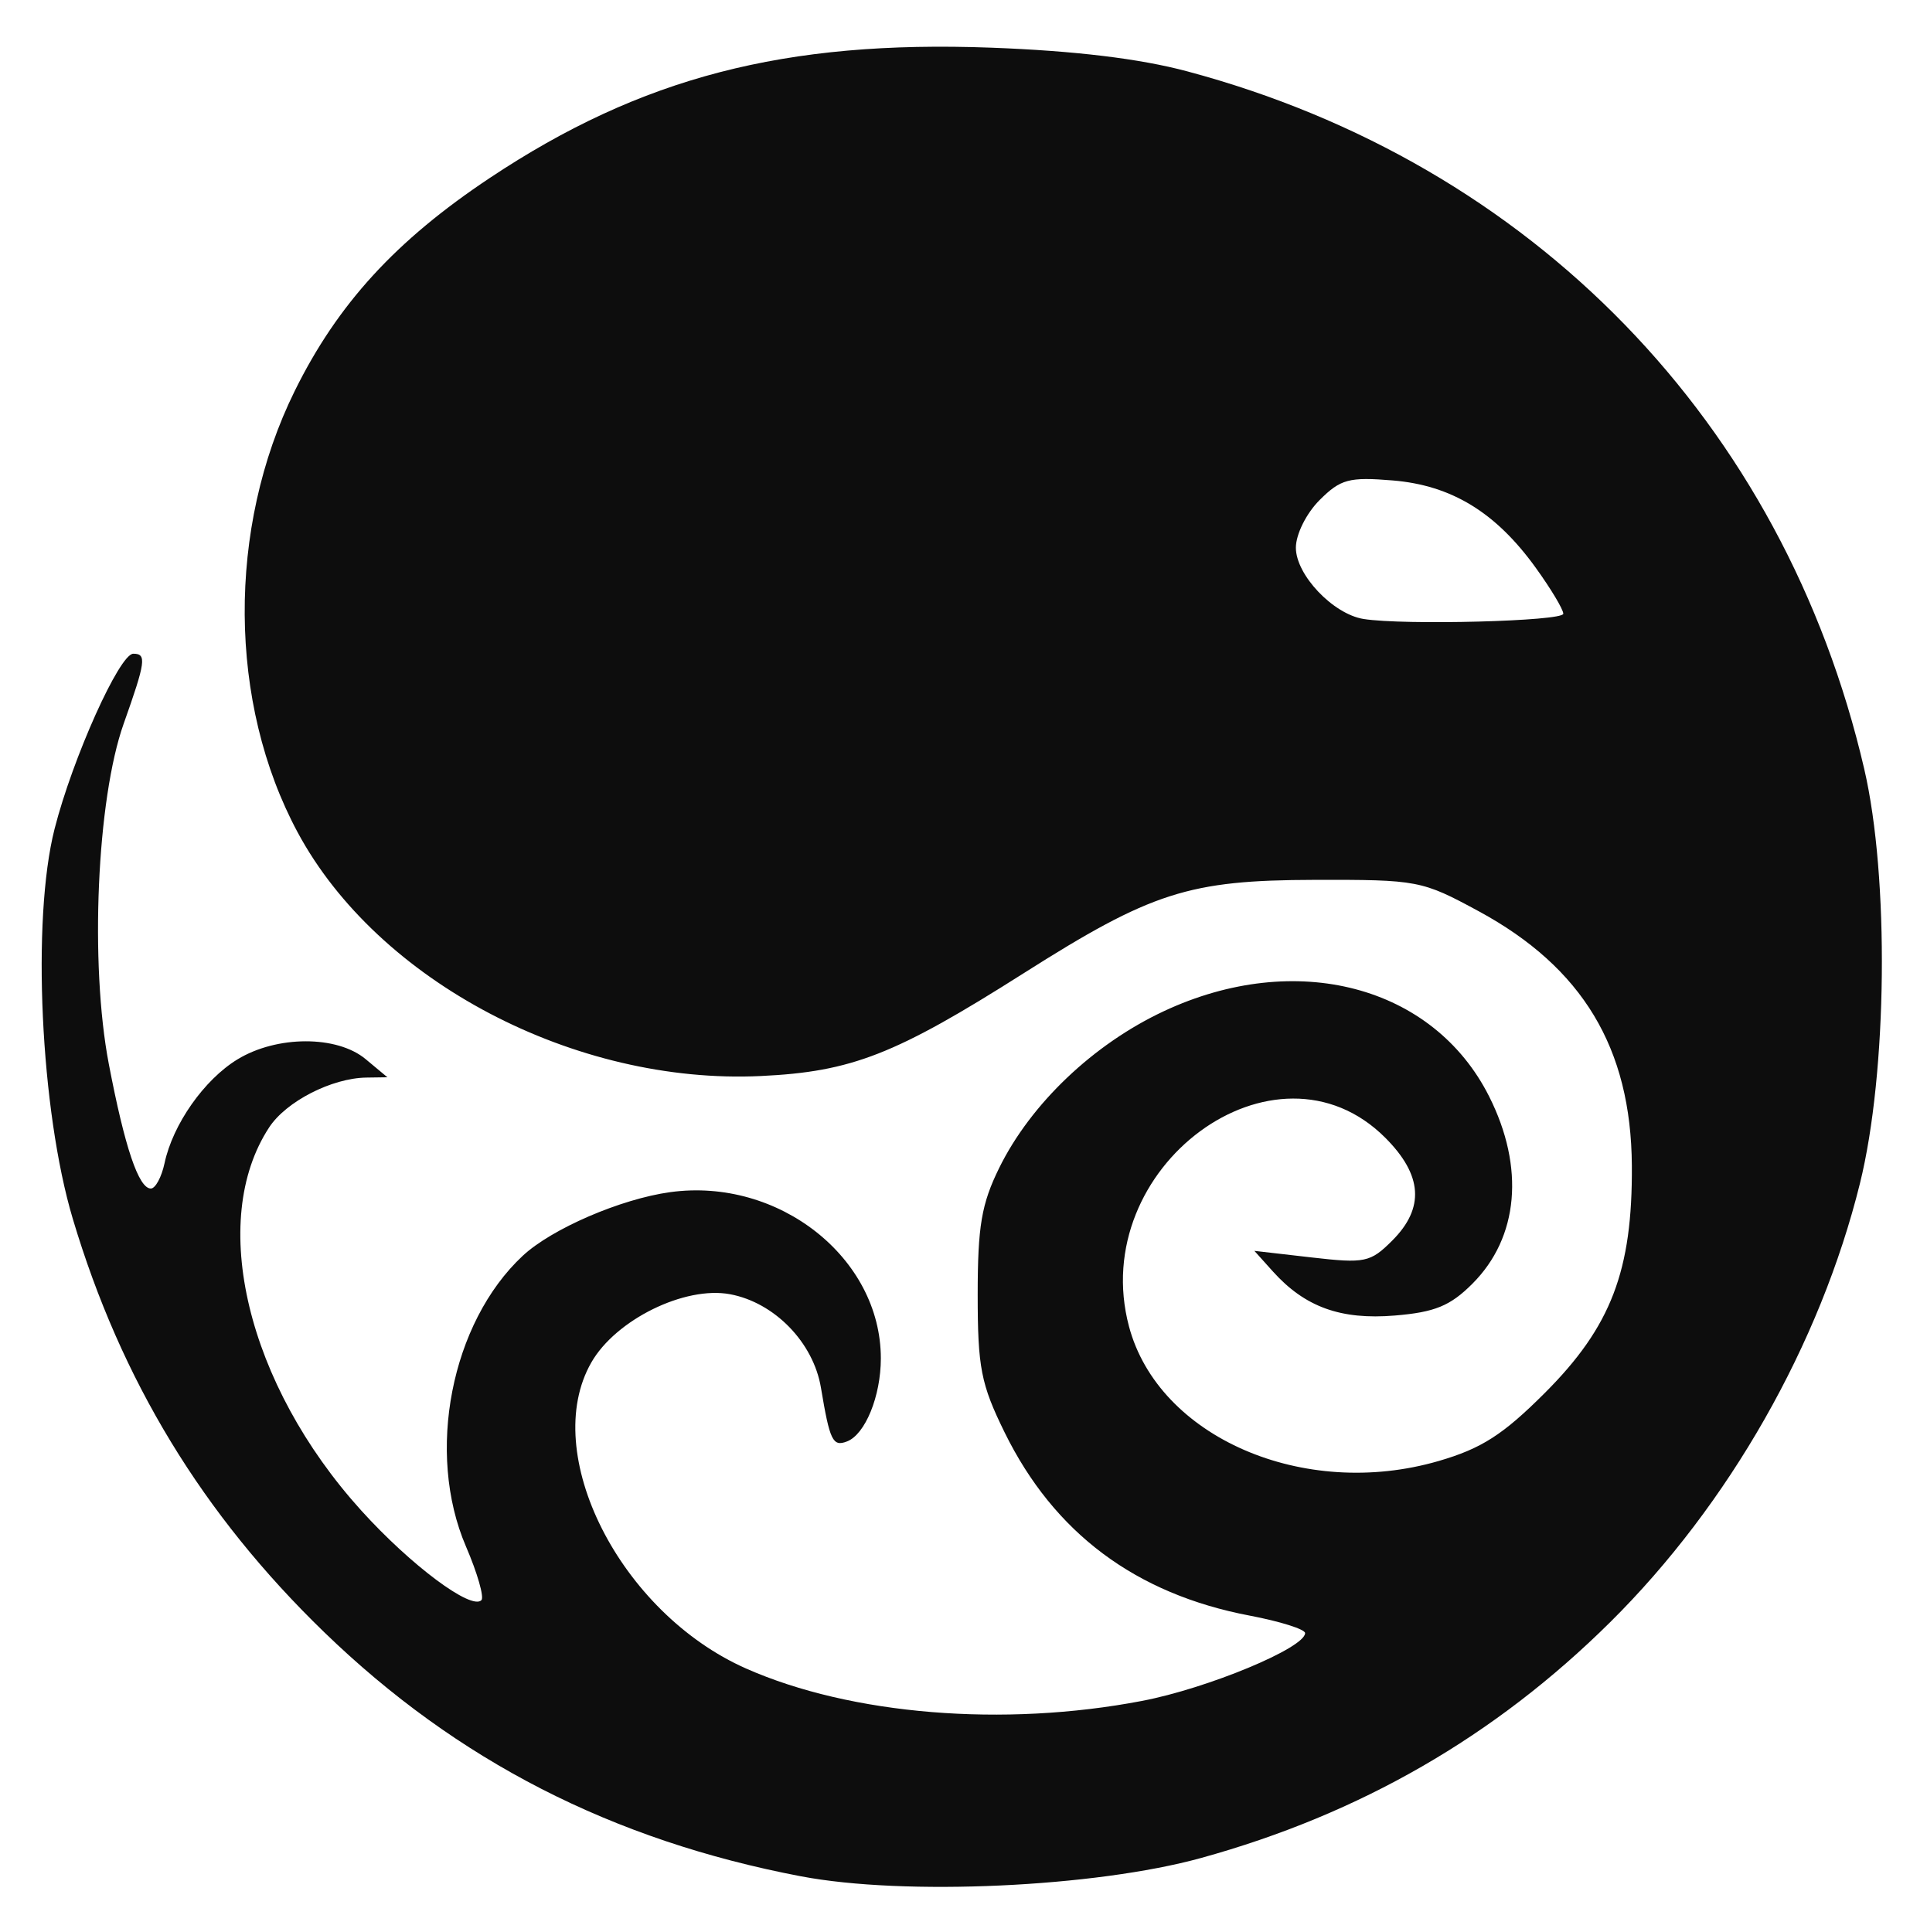
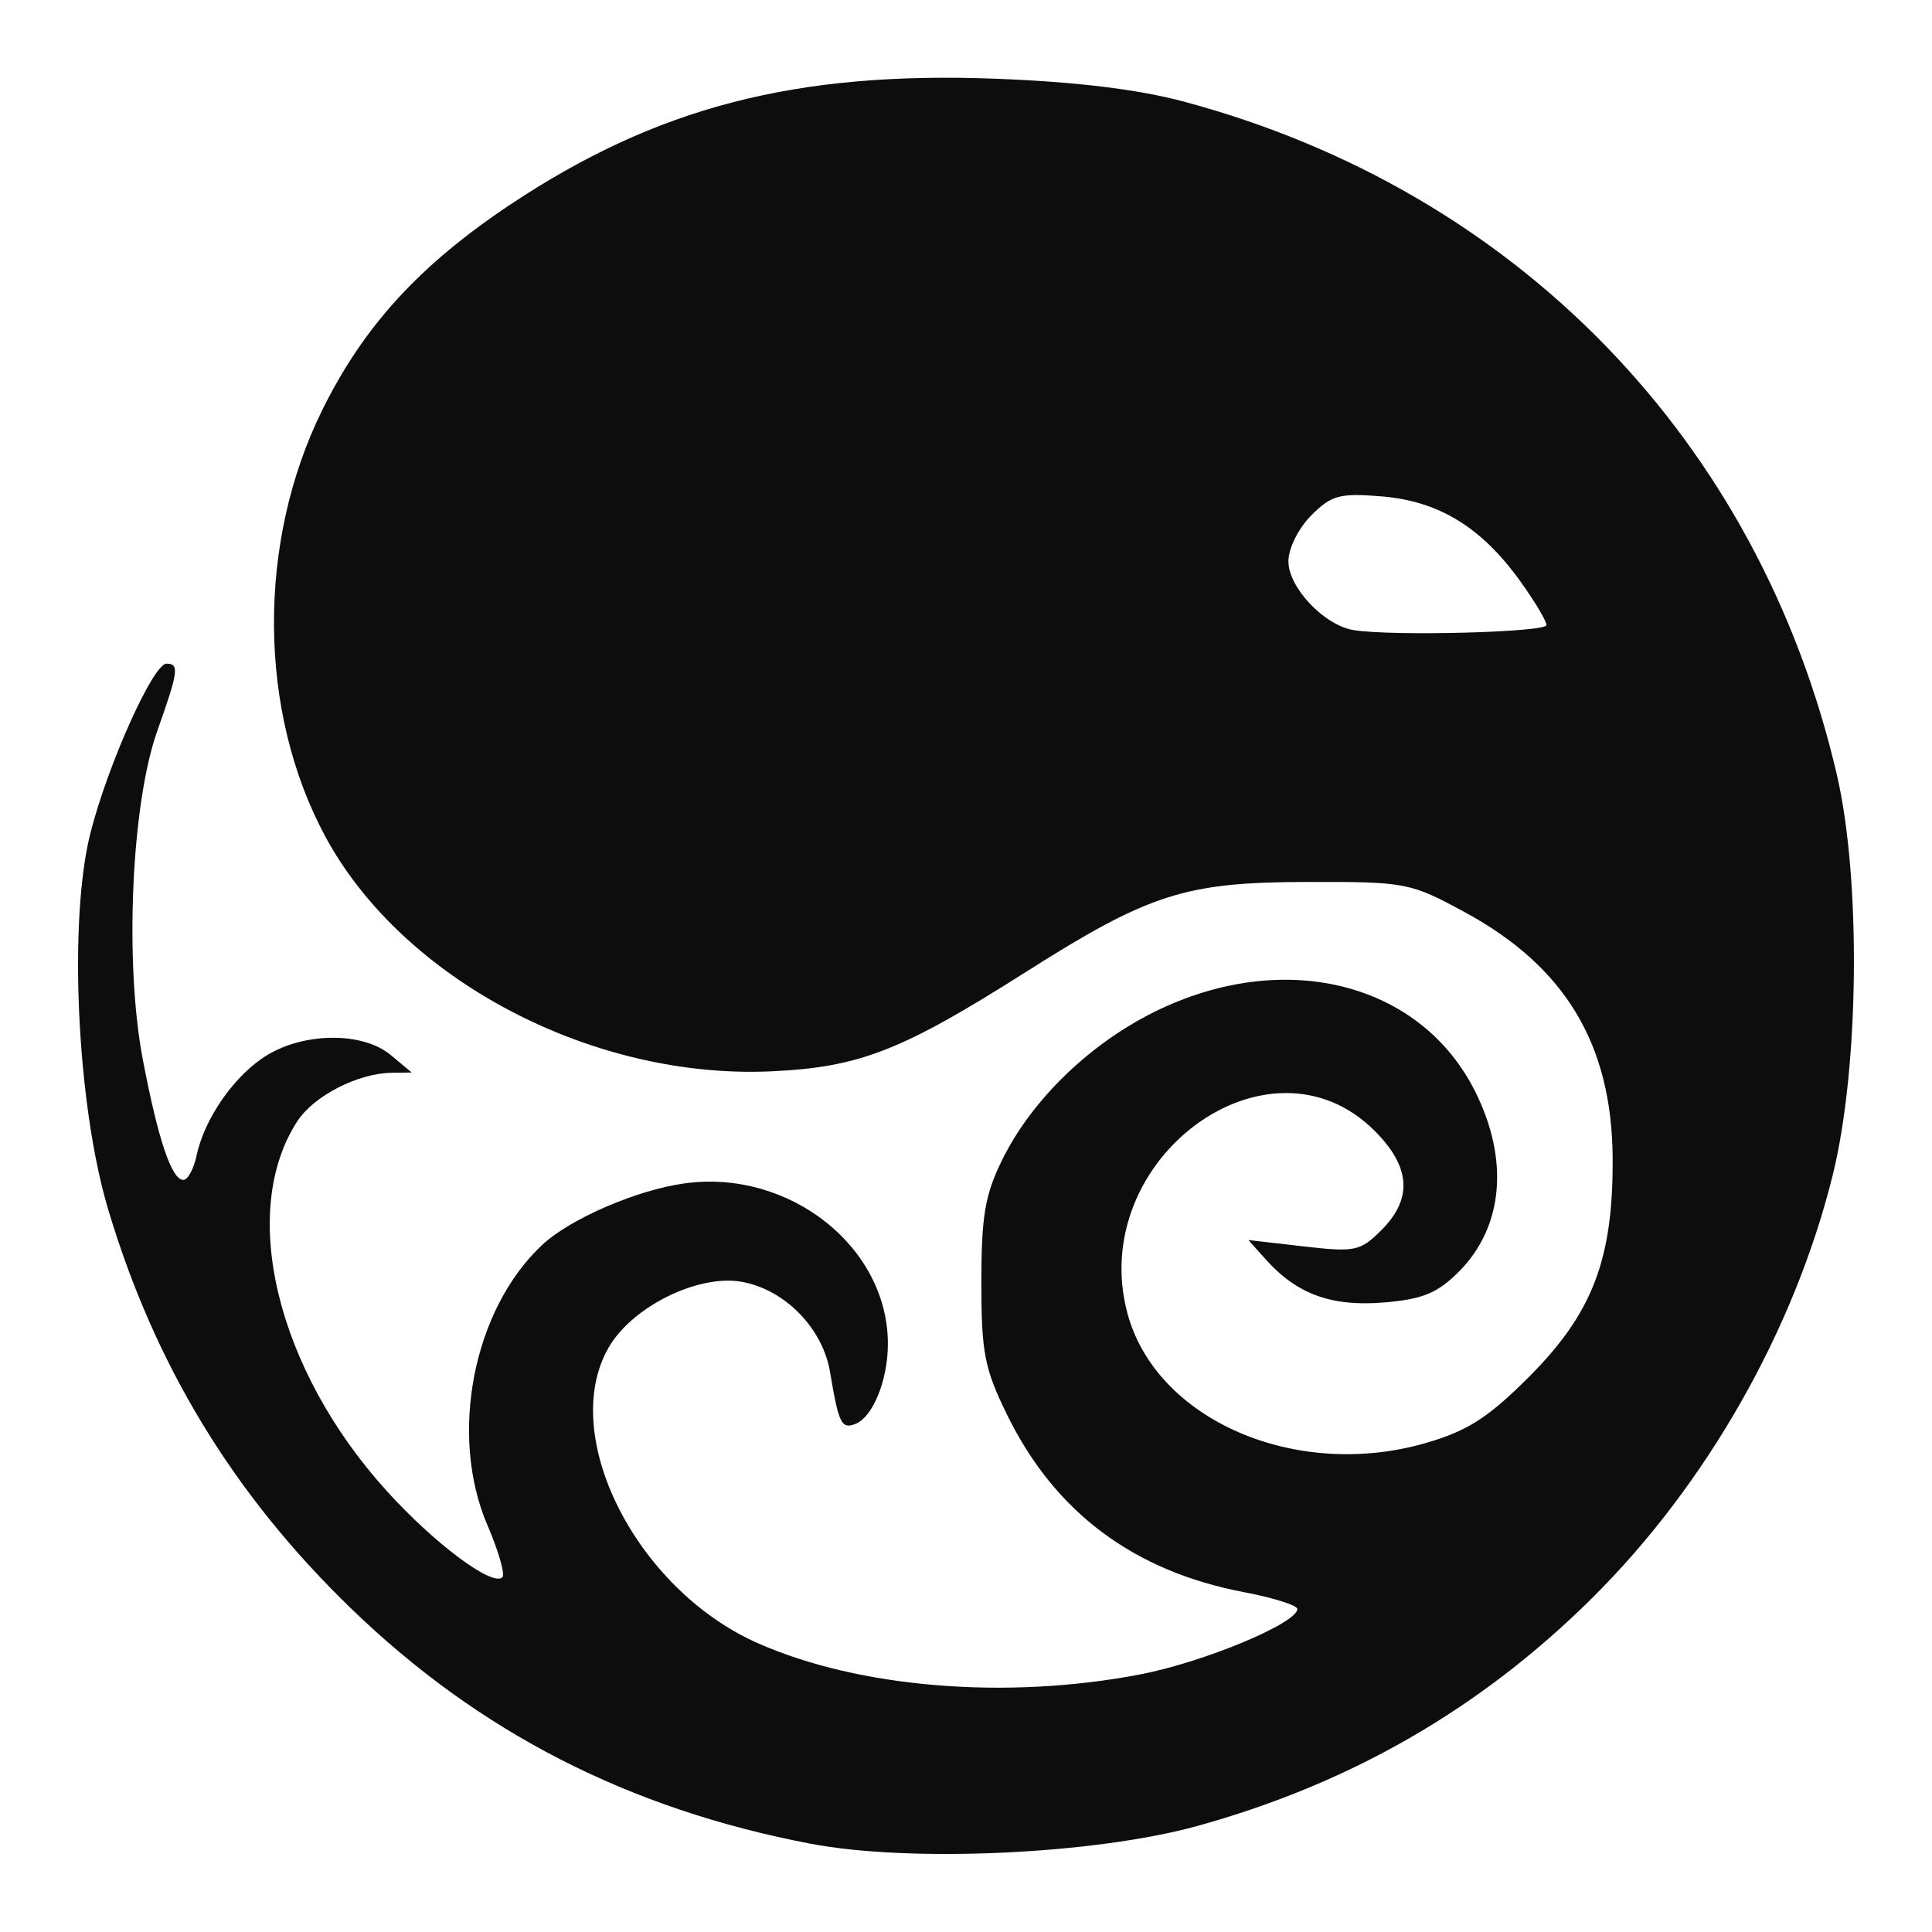
- <svg xmlns="http://www.w3.org/2000/svg" width="321" height="322" viewBox="0 0 321 322">
+ <svg xmlns="http://www.w3.org/2000/svg" width="48" height="48" viewBox="-6.533 -5.64 333.594 333.594">
  <path style="fill:#0d0d0d" d="m 260.494,102.289 c 0.005,-0.707 -2.069,-4.165 -4.607,-7.684 -6.65,-9.222 -14.016,-13.718 -23.805,-14.53 -7.289,-0.604 -8.7,-0.226 -12.196,3.27 -2.214,2.214 -3.953,5.707 -3.953,7.939 0,4.533 6.194,11.062 11.269,11.878 6.68,1.074 33.285,0.377 33.292,-0.872 z M 133.458,312.716 C 102.035,306.724 76.16,293.47 54.017,272.026 33.746,252.394 20.174,230.073 12.129,203.134 6.738,185.083 5.252,153.235 9.095,138.144 12.103,126.338 19.914,108.953 22.211,108.953 c 2.25,0 2.069,1.321 -1.604,11.67 -4.469,12.593 -5.667,40.05 -2.474,56.719 2.661,13.896 4.974,20.747 7.002,20.747 0.761,0 1.788,-1.902 2.284,-4.226 1.382,-6.484 6.602,-13.916 12.148,-17.298 6.566,-4.003 16.581,-4.024 21.36,-0.043 l 3.628,3.023 -3.507,0.051 c -5.772,0.084 -13.363,3.976 -16.199,8.303 -10.222,15.601 -3.676,42.831 15.352,63.858 8.258,9.126 18.319,16.638 20.013,14.943 0.493,-0.493 -0.661,-4.519 -2.565,-8.945 -6.724,-15.63 -2.499,-37.295 9.448,-48.449 4.837,-4.516 16.354,-9.488 24.593,-10.617 18.075,-2.478 35.086,10.957 35.086,27.71 0,6.295 -2.602,12.675 -5.645,13.843 -2.369,0.909 -2.858,-0.1 -4.337,-8.958 -1.258,-7.533 -7.722,-14.187 -15.132,-15.577 -7.545,-1.416 -19.045,4.237 -23.127,11.368 -8.665,15.139 4.768,41.715 25.783,51.011 17.481,7.733 42.905,9.814 65.97,5.401 10.971,-2.099 27.183,-8.841 27.183,-11.304 0,-0.638 -4.151,-1.948 -9.224,-2.912 -19.018,-3.614 -32.62,-13.784 -40.847,-30.539 -3.948,-8.041 -4.486,-10.797 -4.486,-22.969 0,-11.395 0.633,-15.117 3.595,-21.132 5.26,-10.682 15.69,-20.609 27.418,-26.097 21.984,-10.288 44.886,-4.293 54.2,14.187 5.977,11.859 4.939,23.514 -2.781,31.235 -3.697,3.697 -6.256,4.747 -12.917,5.299 -9.023,0.748 -14.992,-1.412 -20.34,-7.362 l -3.07,-3.416 9.533,1.096 c 8.892,1.022 9.796,0.833 13.447,-2.819 5.422,-5.422 5.046,-10.915 -1.173,-17.133 -18.276,-18.276 -49.762,4.923 -42.699,31.461 4.909,18.444 29.099,28.959 51.584,22.423 7.152,-2.079 10.732,-4.374 17.706,-11.347 11.049,-11.049 14.623,-20.393 14.501,-37.911 -0.137,-19.578 -8.214,-32.991 -25.515,-42.372 -9.486,-5.143 -10.146,-5.269 -27.394,-5.231 -20.913,0.046 -27.127,2.043 -48.437,15.563 -21.394,13.573 -28.641,16.409 -43.773,17.13 C 95.783,180.815 62.961,163.555 49.611,138.749 38.011,117.193 37.814,88.049 49.113,65.153 56.265,50.661 65.958,40.077 81.623,29.654 106.824,12.885 130.798,6.66 165.218,7.948 c 13.862,0.519 24.662,1.821 32.543,3.925 57.556,15.363 99.462,58.536 112.879,116.291 4.19,18.038 3.854,50.611 -0.714,69.065 -6.638,26.82 -21.831,53.521 -41.607,73.122 -19.209,19.039 -41.682,31.997 -68.181,39.312 -17.679,4.88 -49.463,6.335 -66.68,3.052 z" />
</svg>
